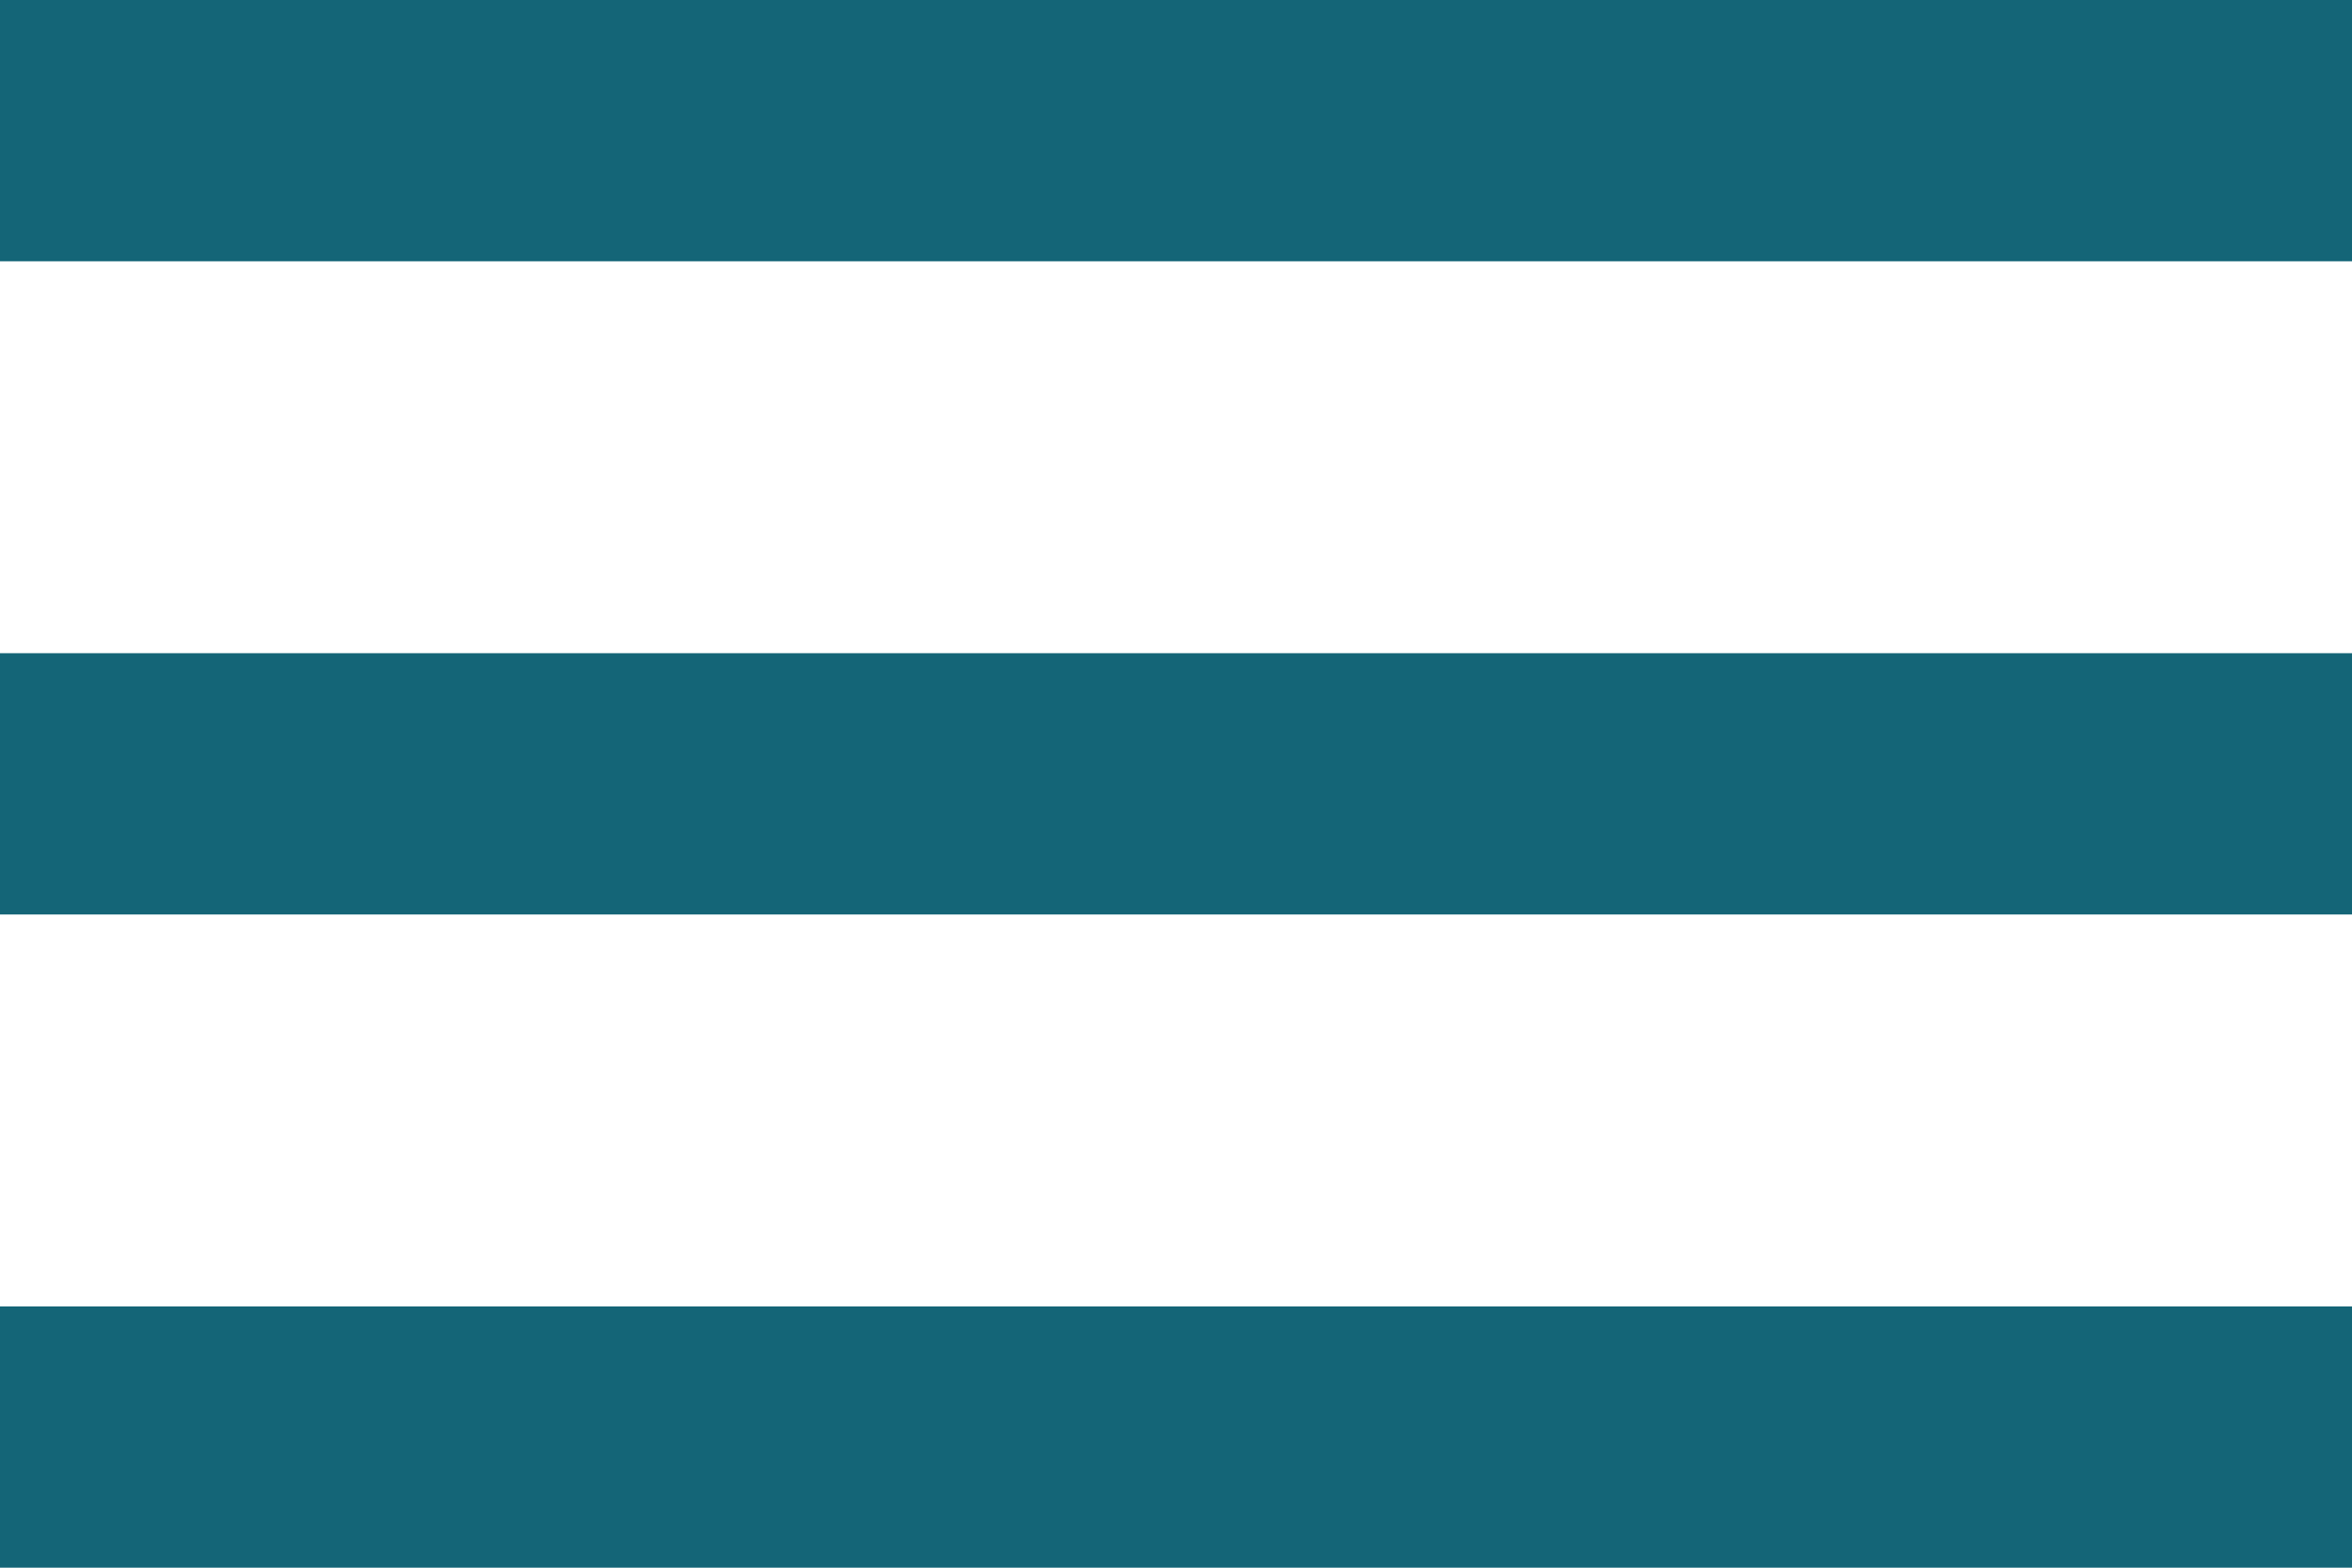
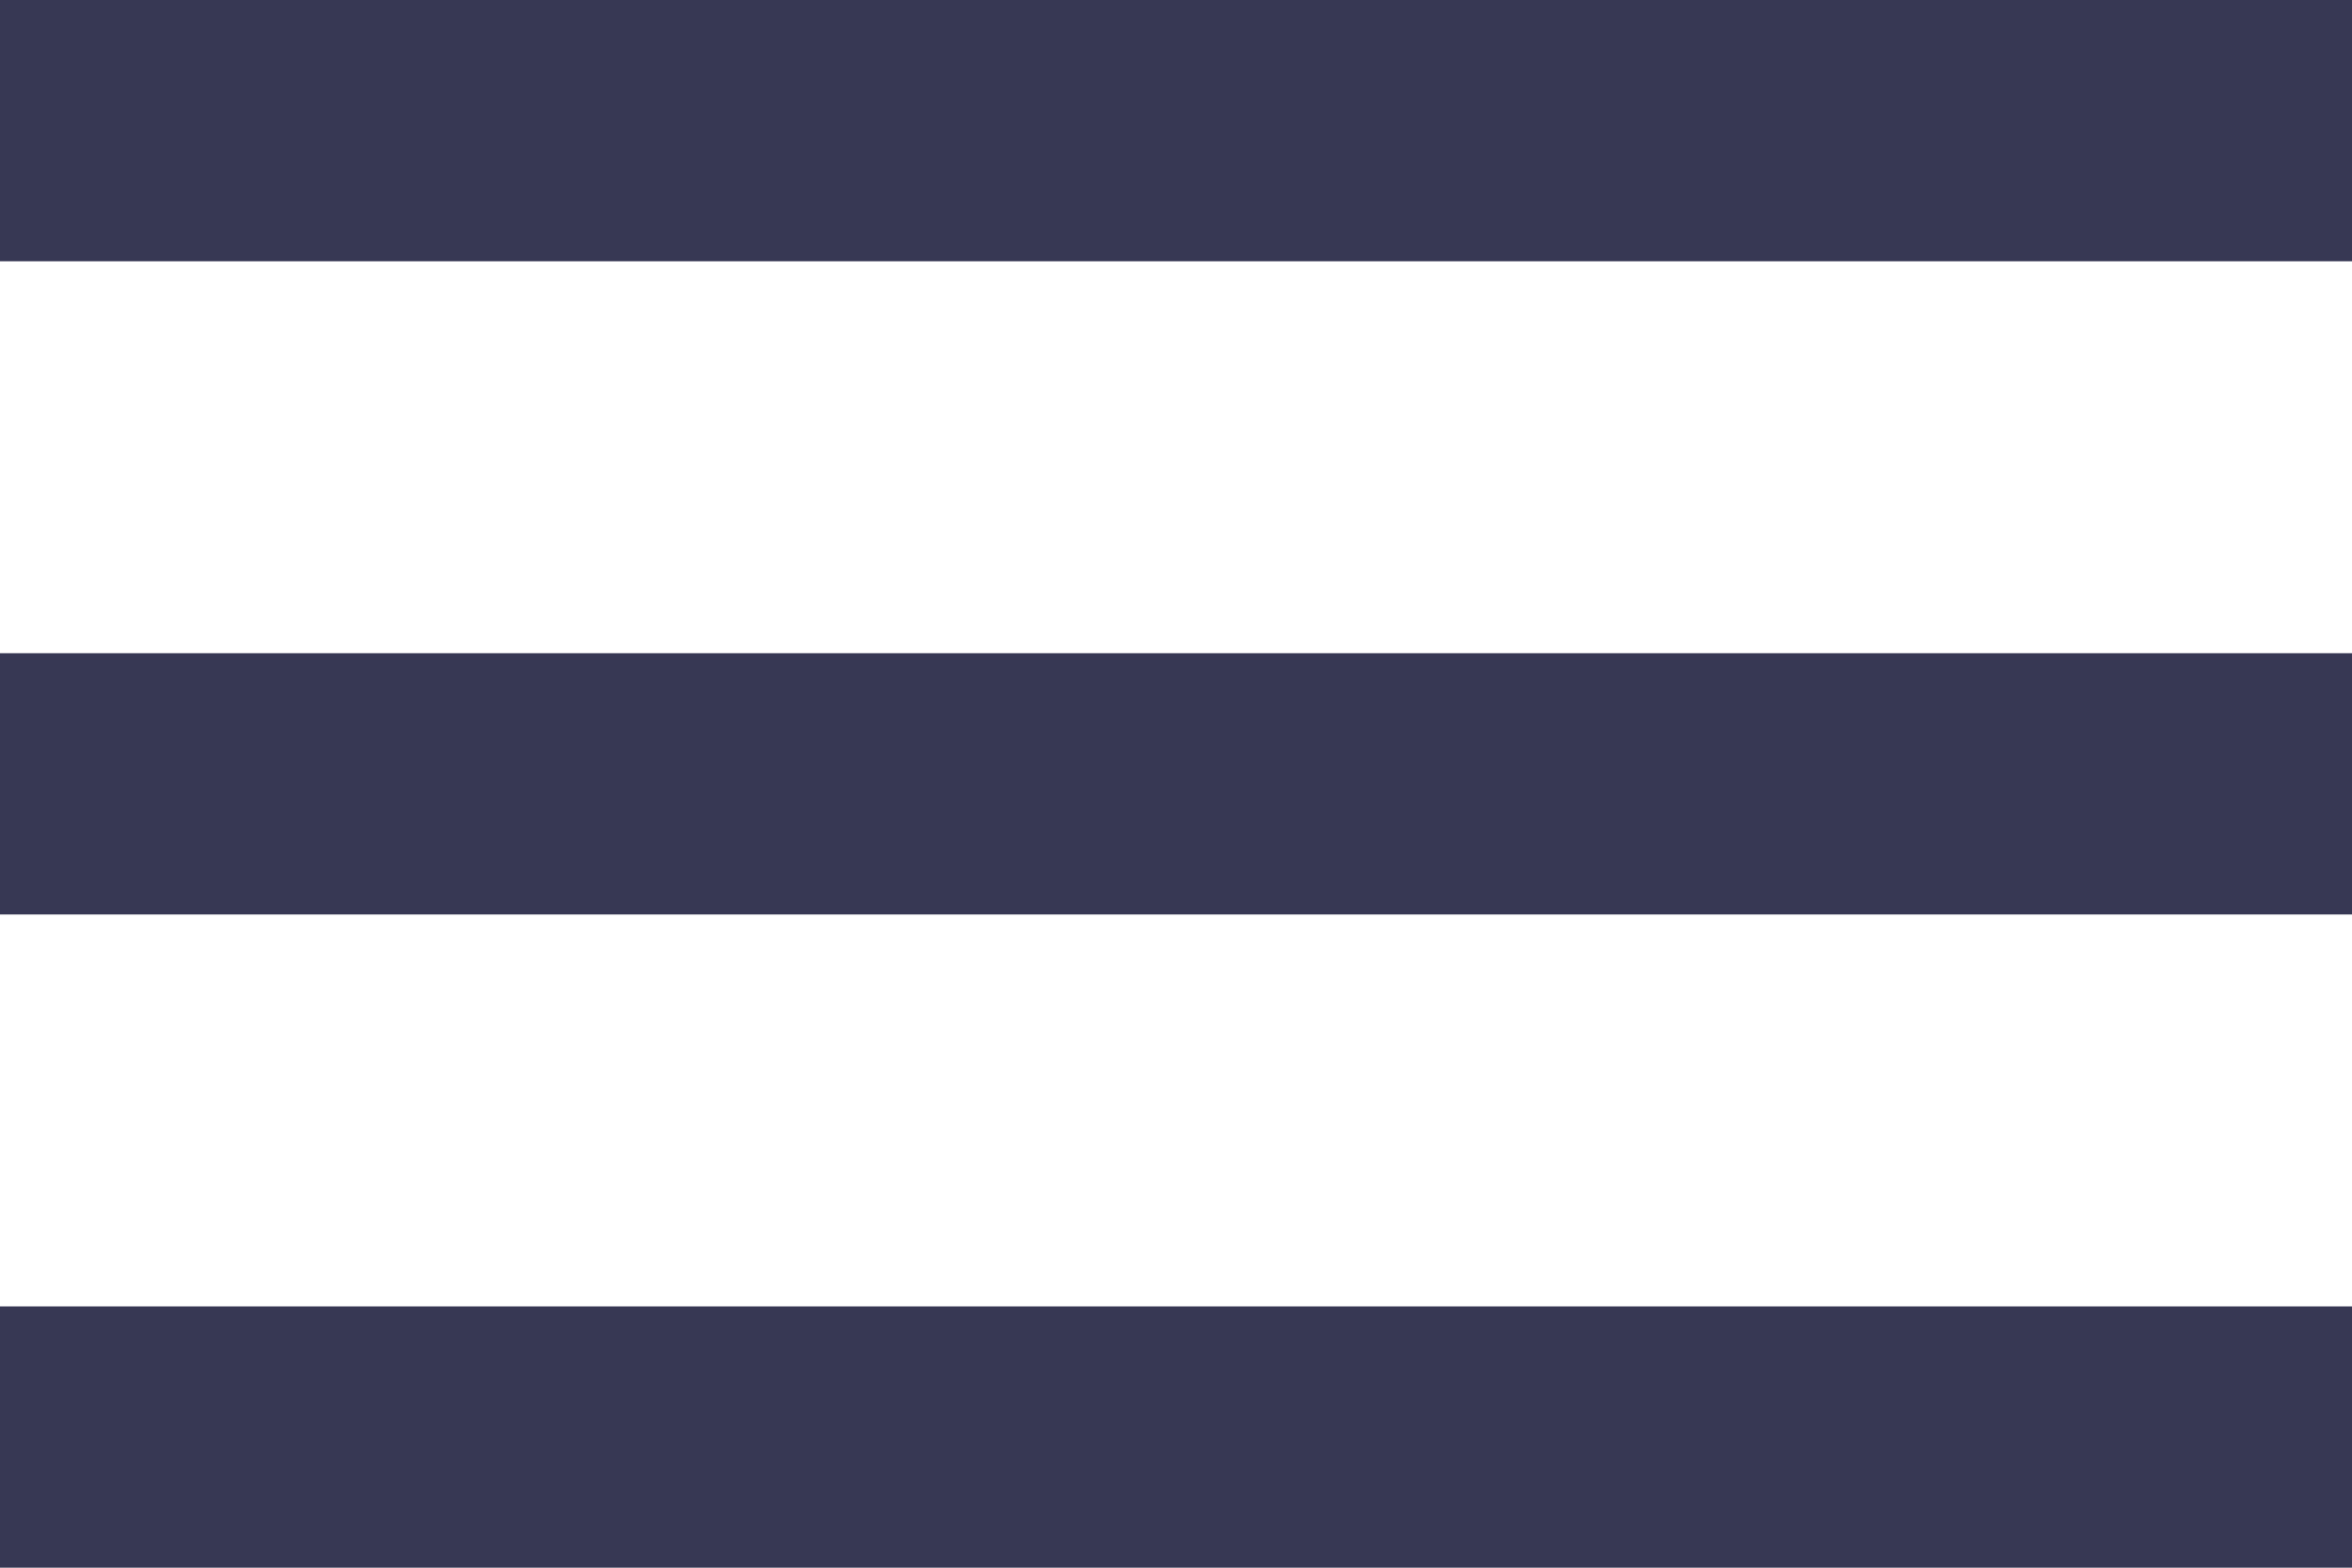
<svg xmlns="http://www.w3.org/2000/svg" width="18px" height="12px" viewBox="0 0 18 12" version="1.1">
  <defs />
  <g id="Symbols" stroke="none" stroke-width="1" fill="none" fill-rule="evenodd">
-     <g id="Mobile---Header" transform="translate(-282, -38)" fill="#146577">
+     <g id="Mobile---Header" transform="translate(-282, -38)" fill="#373854">
      <g id="menu" transform="translate(282, 38)">
        <path d="M0,12 L18,12 L18,10 L0,10 L0,12 L0,12 Z M0,7 L18,7 L18,5 L0,5 L0,7 L0,7 Z M0,0 L0,2 L18,2 L18,0 L0,0 L0,0 Z" id="Shape" />
      </g>
    </g>
  </g>
</svg>
